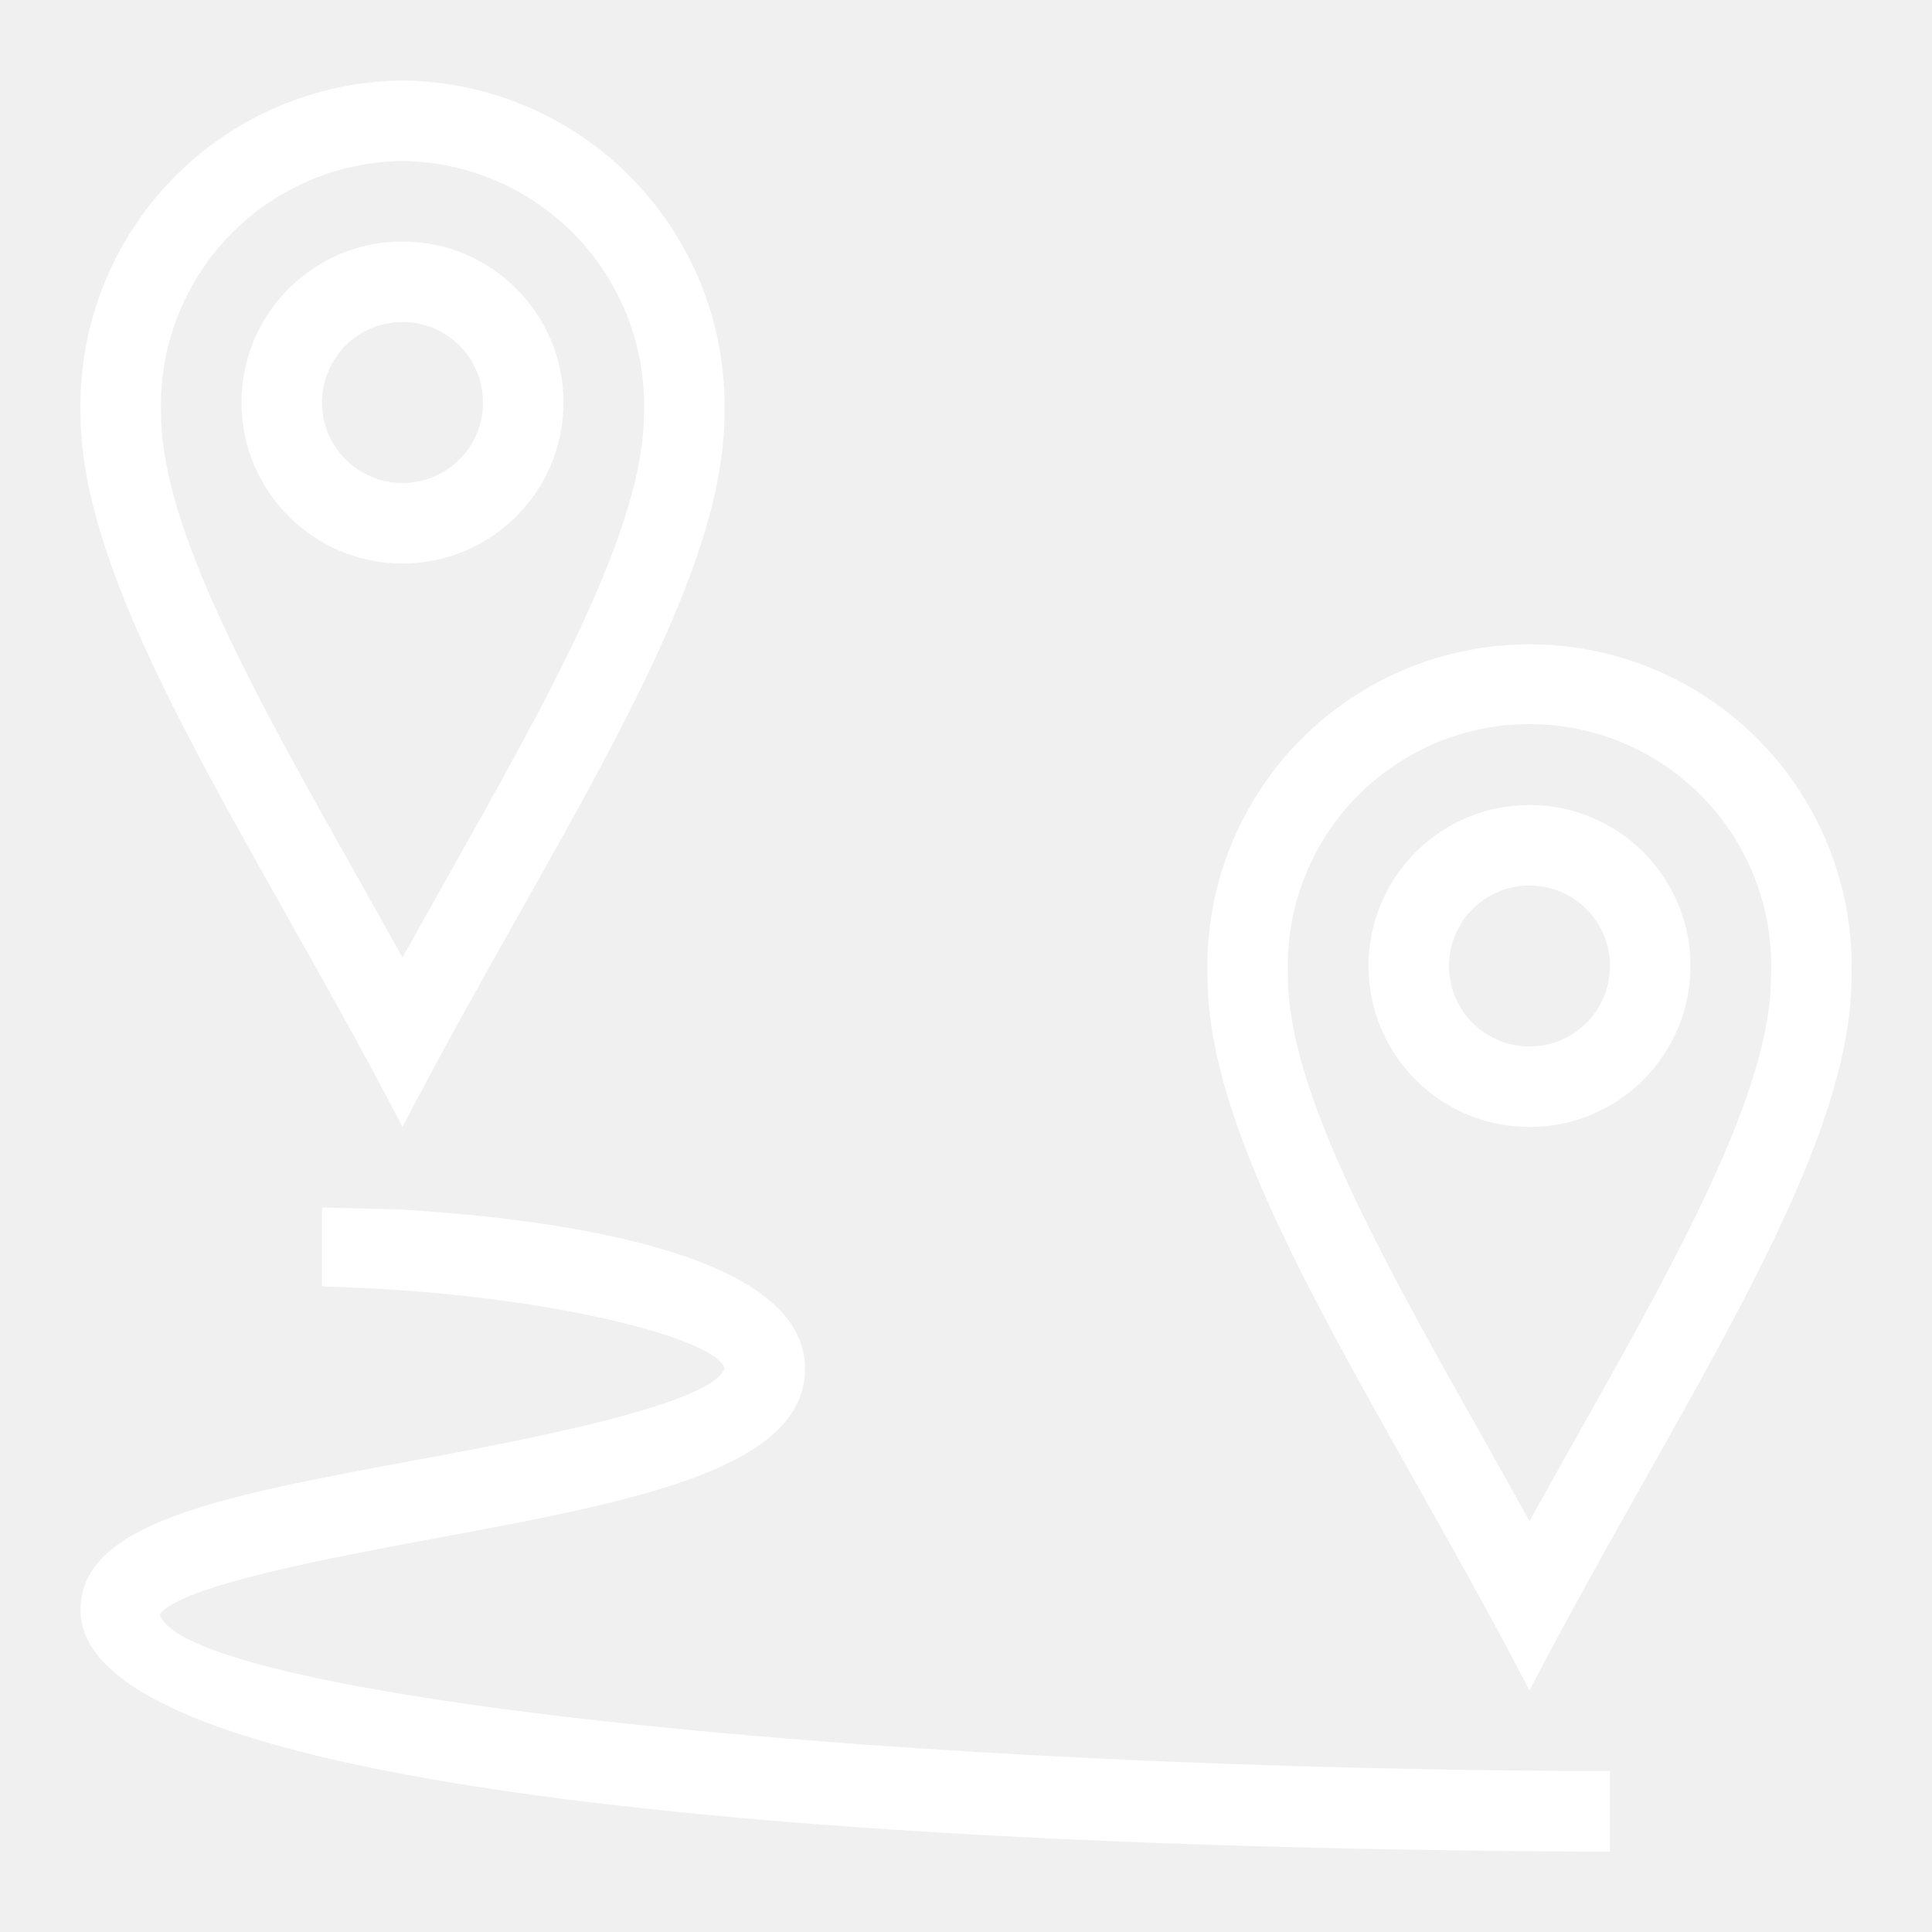
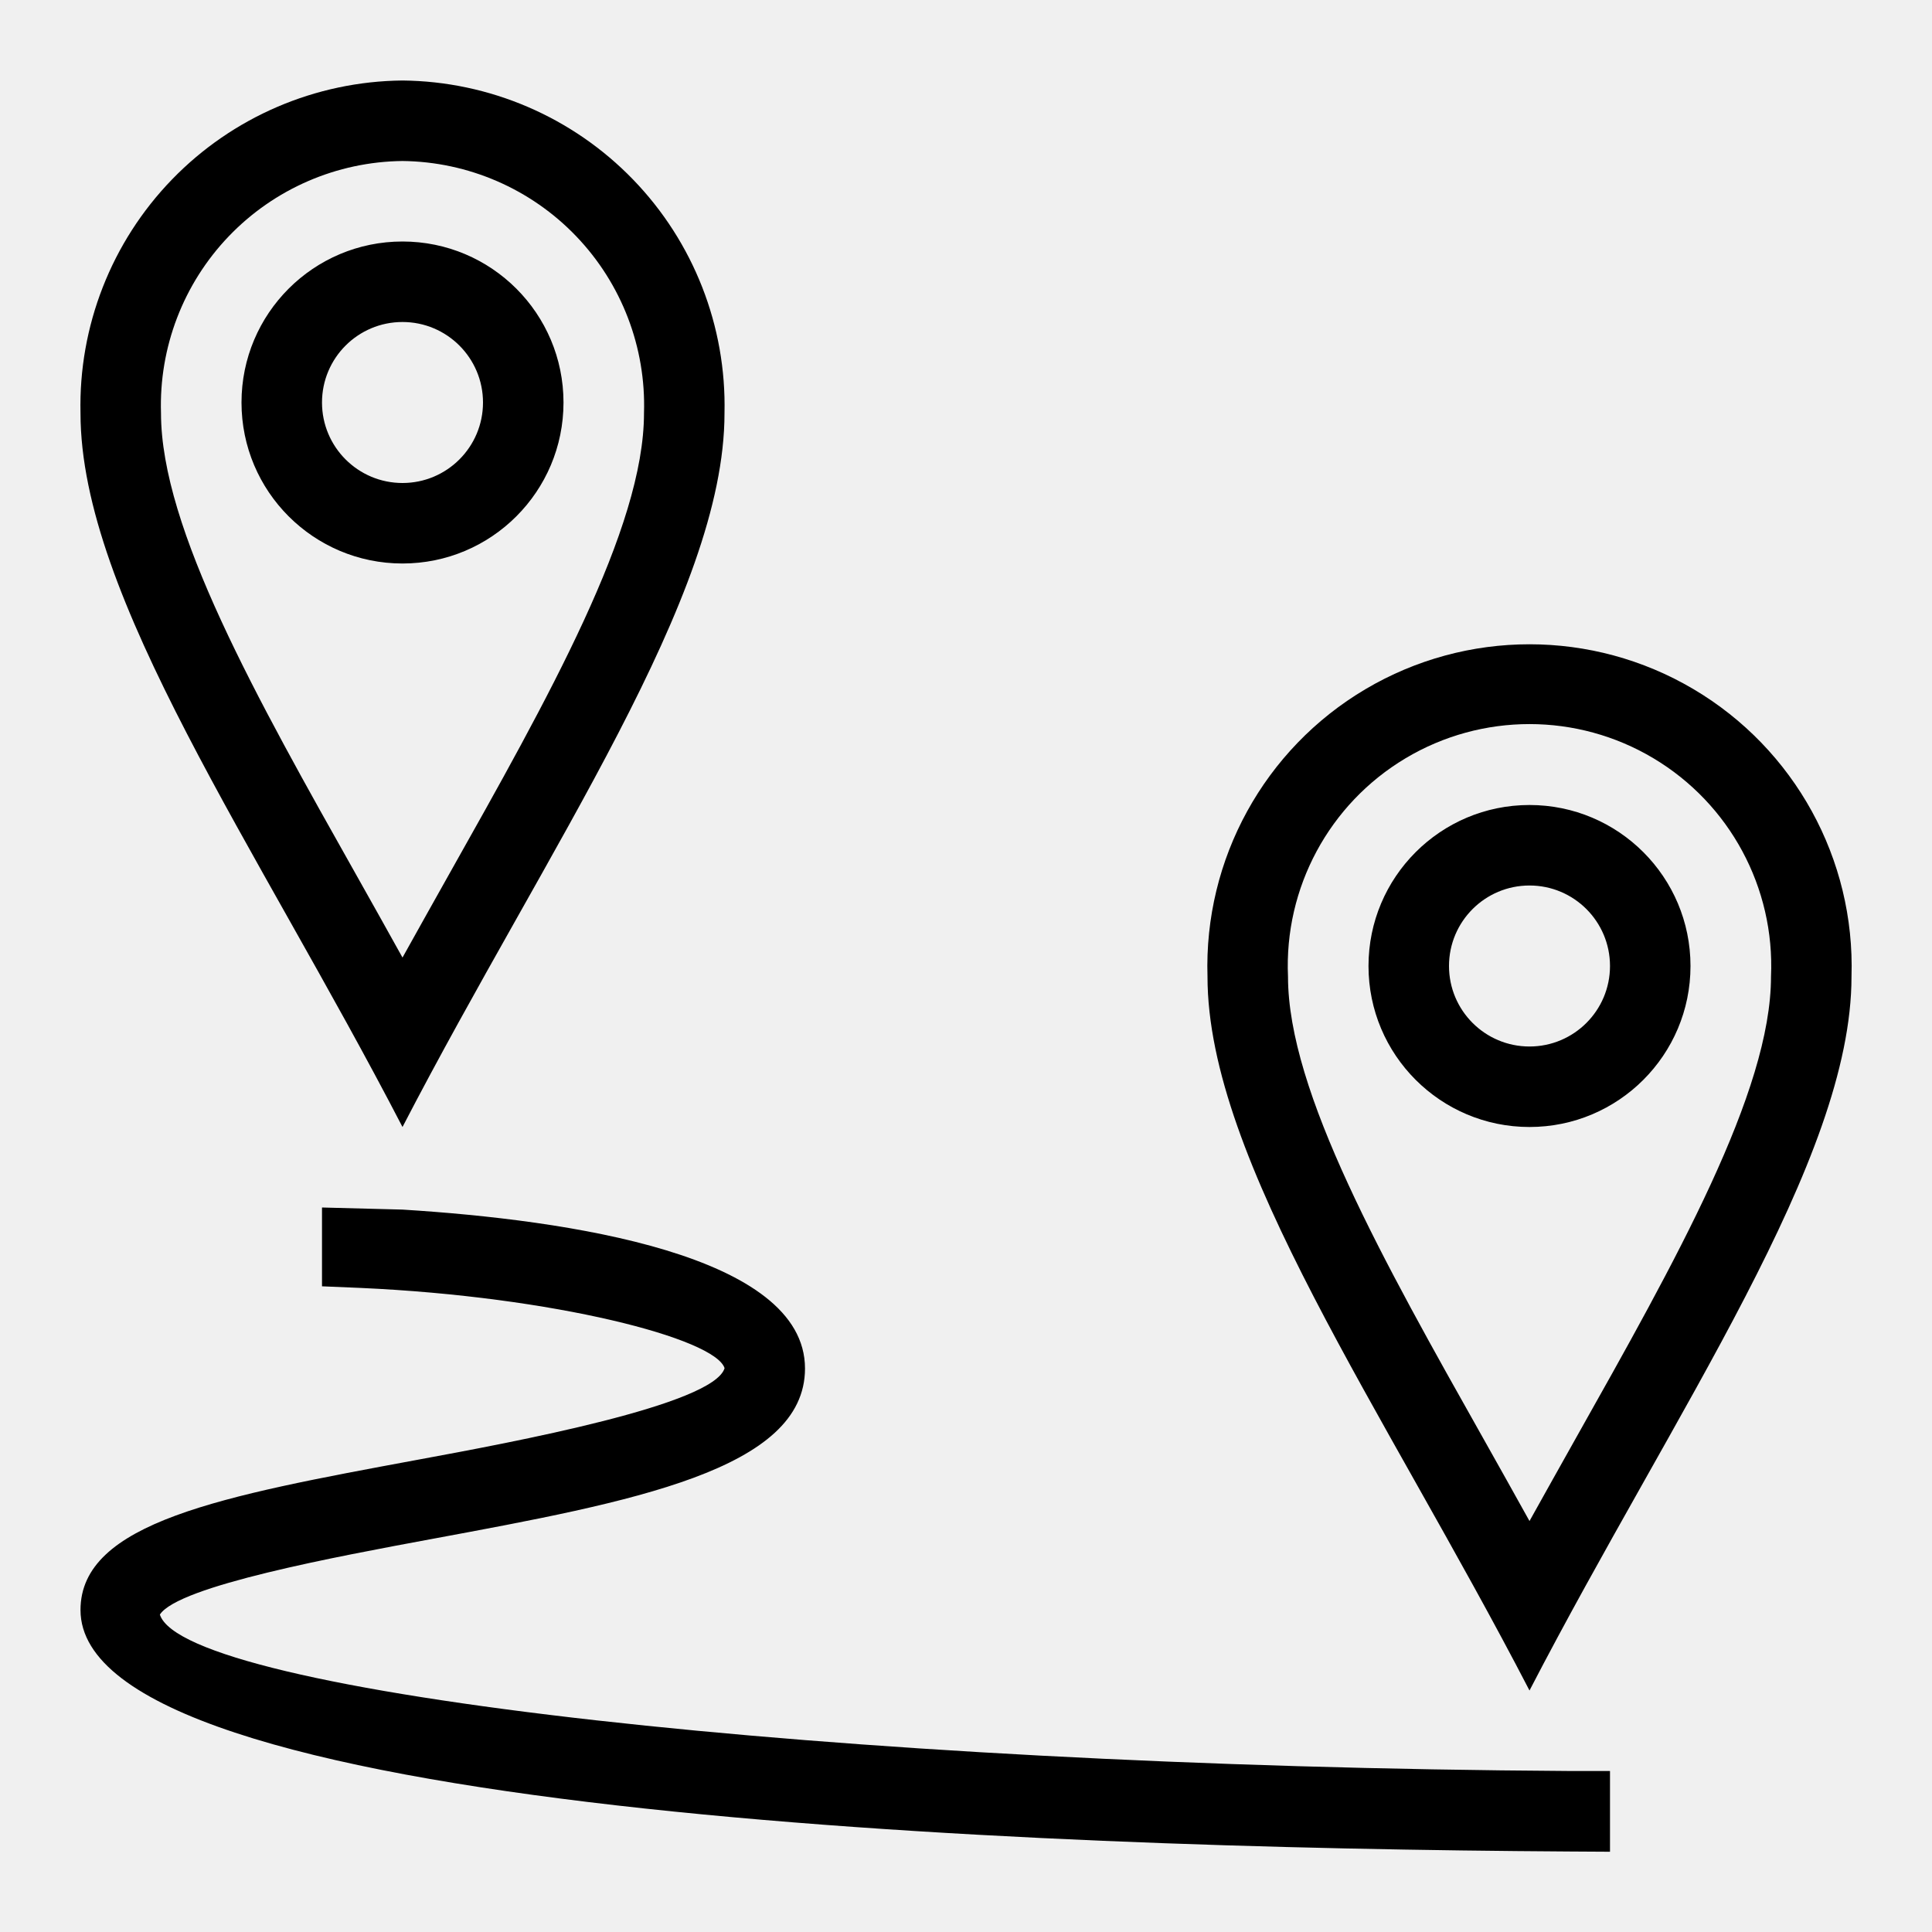
- <svg xmlns="http://www.w3.org/2000/svg" fill="#FFFFFF" viewBox="0 0 24 24">
+ <svg xmlns="http://www.w3.org/2000/svg" width="800px" height="800px" viewBox="0 0 24 24">
  <path d="M20 23.003L19.497 23C12.59 22.958 1 22.514 1 20c0-1.09 1.756-1.416 4.187-1.866 1.193-.22 3.677-.682 3.814-1.138-.116-.368-2.117-.889-4.523-.997L4 15.979V15l1 .026c2.06.128 5 .56 5 1.974 0 1.259-2.146 1.656-4.632 2.117-1.18.219-3.153.584-3.382.94.309.97 8.324 1.887 17.515 1.943H20zM9 5.133C9 7.412 6.814 10.5 5 14c-1.814-3.5-4-6.587-4-8.868A4.04 4.04 0 0 1 5 1a4.04 4.04 0 0 1 4 4.132zm-3.435 5.752C6.817 8.66 8 6.562 8 5.132A3.035 3.035 0 0 0 5 2a3.035 3.035 0 0 0-3 3.132c0 1.43 1.183 3.53 2.435 5.753.186.332.376.668.565 1.01.19-.342.379-.678.565-1.01zM7 5a2 2 0 1 1-2-2 2 2 0 0 1 2 2zM6 5a1 1 0 1 0-1 1 1 1 0 0 0 1-1zm17 7.132c0 2.281-2.186 5.368-4 8.868-1.814-3.5-4-6.587-4-8.868a4.002 4.002 0 1 1 8 0zm-3.435 5.753C20.817 15.66 22 13.562 22 12.132a3.003 3.003 0 1 0-6 0c0 1.43 1.183 3.53 2.435 5.753.186.332.376.668.565 1.01.19-.342.379-.678.565-1.01zM21 12a2 2 0 1 1-2-2 2 2 0 0 1 2 2zm-1 0a1 1 0 1 0-1 1 1 1 0 0 0 1-1z" />
  <path fill="none" d="M0 0h24v24H0z" />
</svg>
